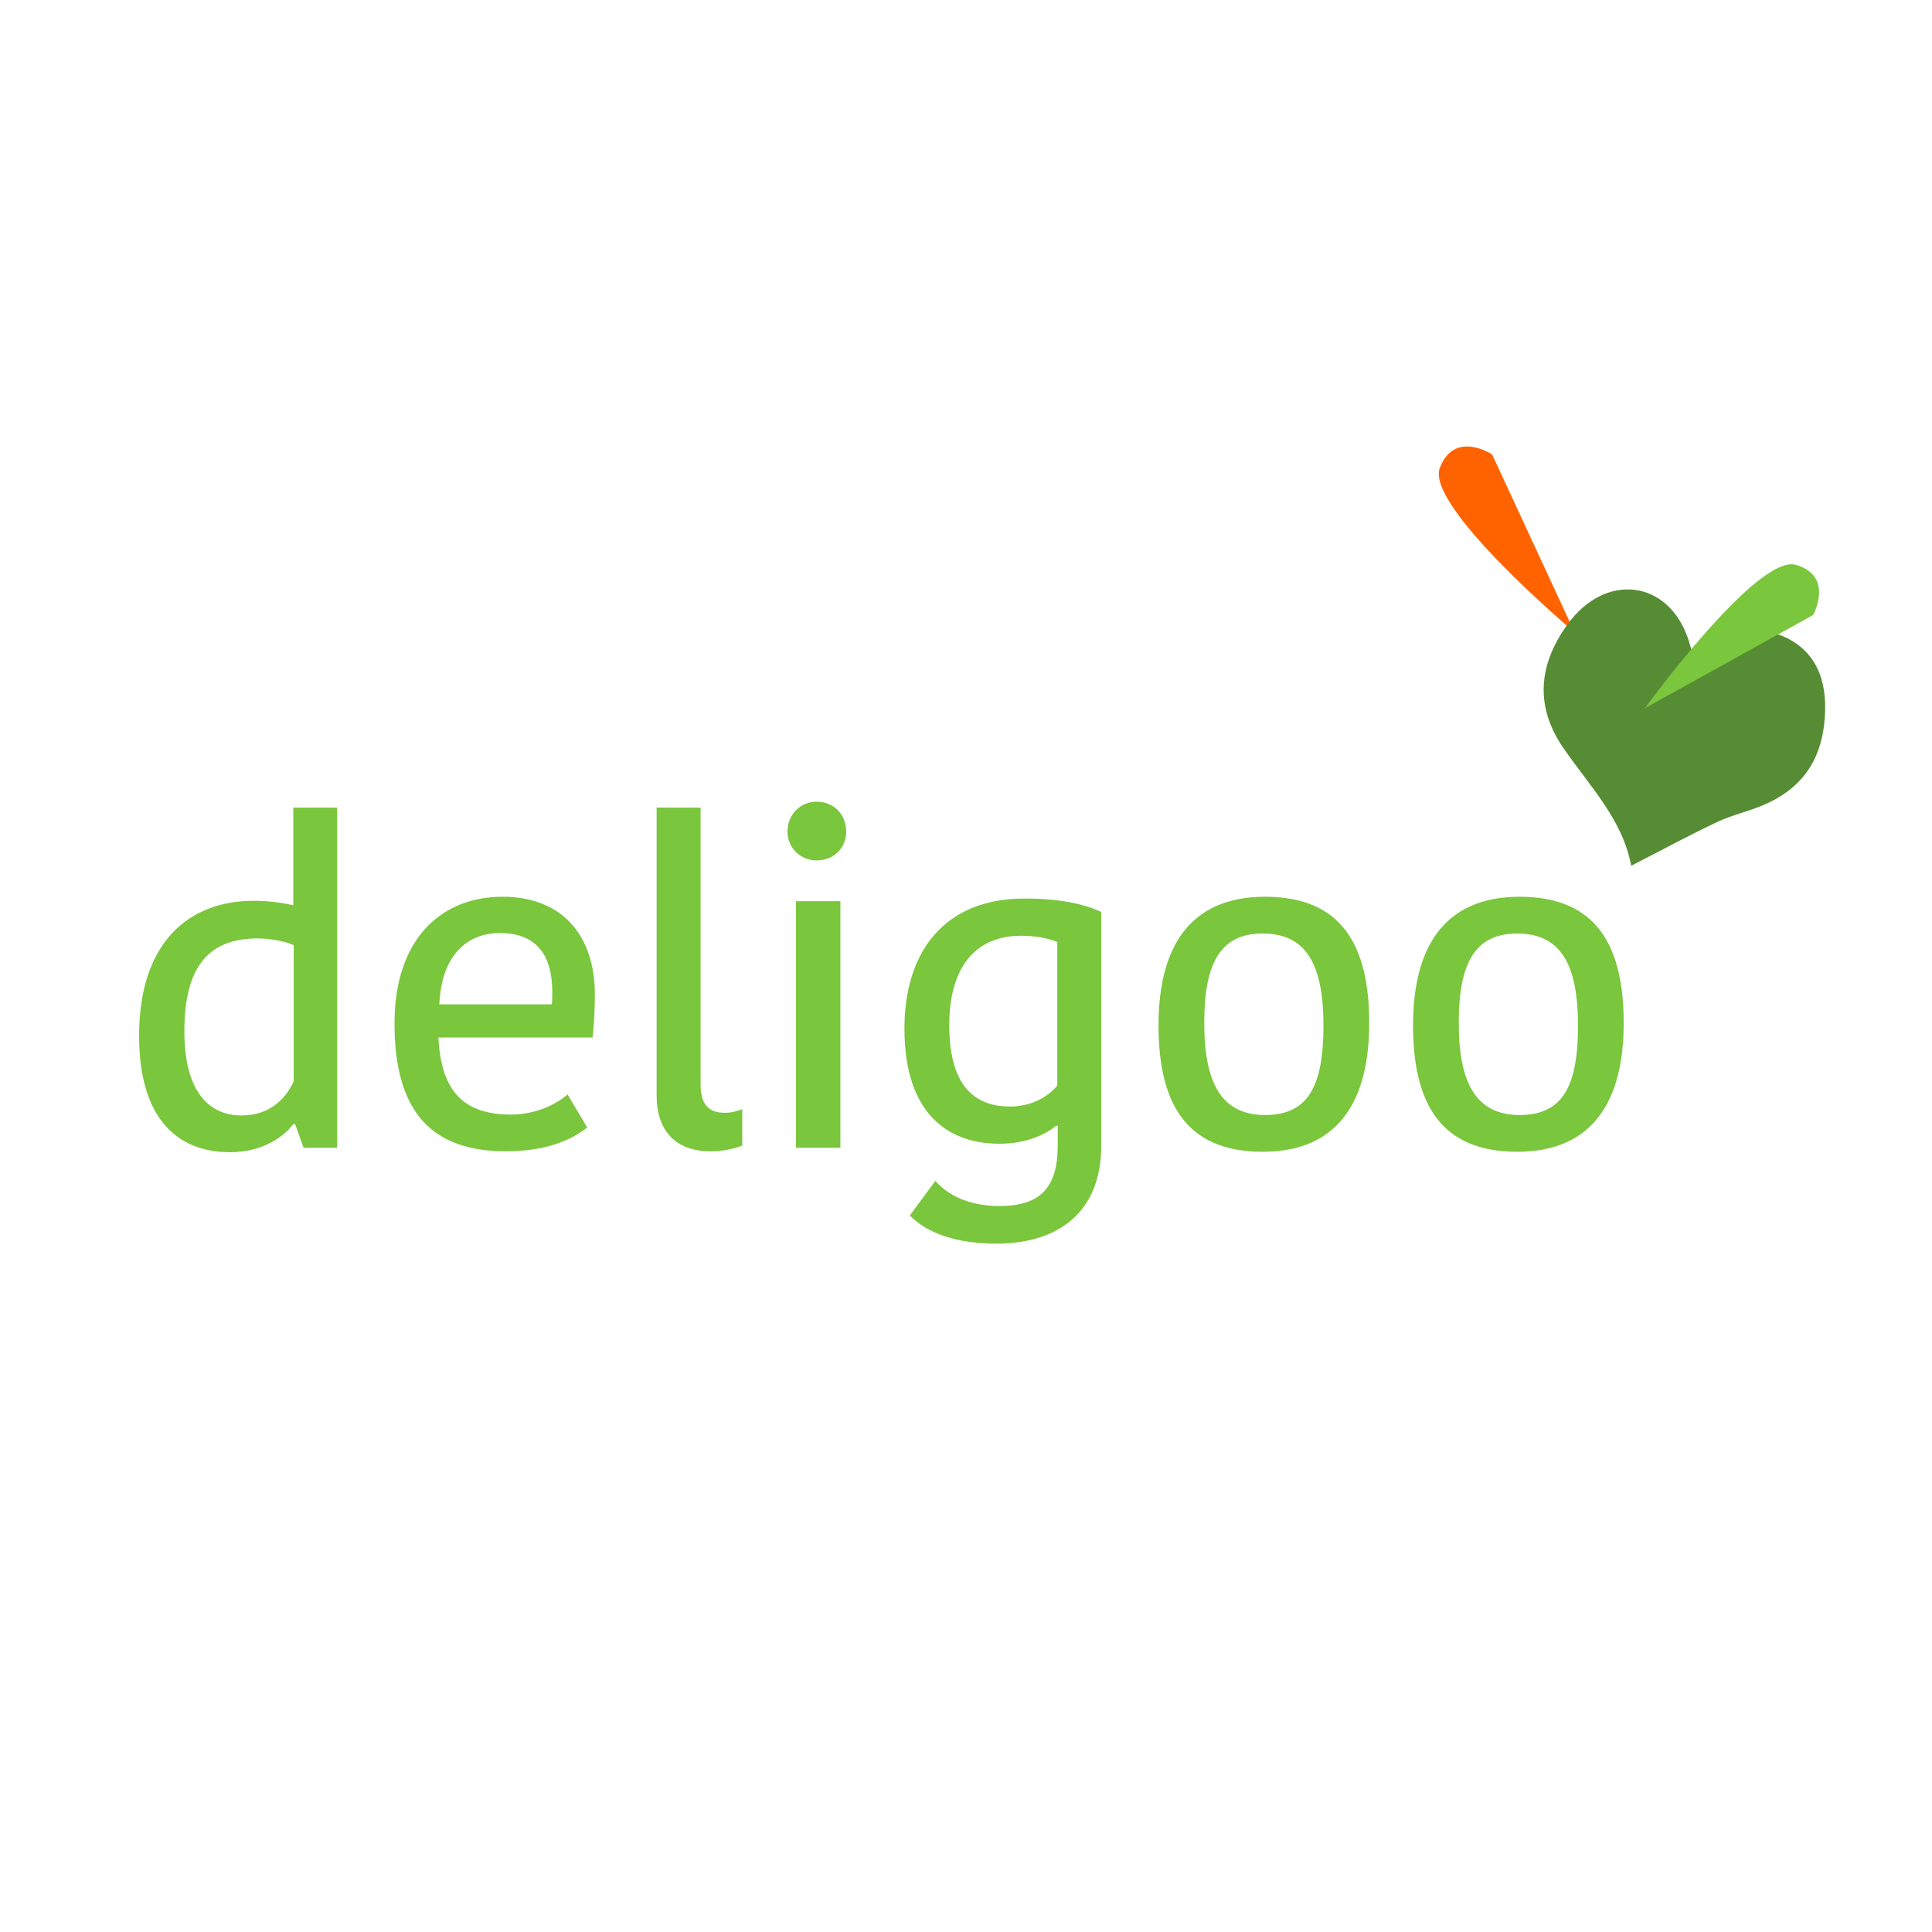
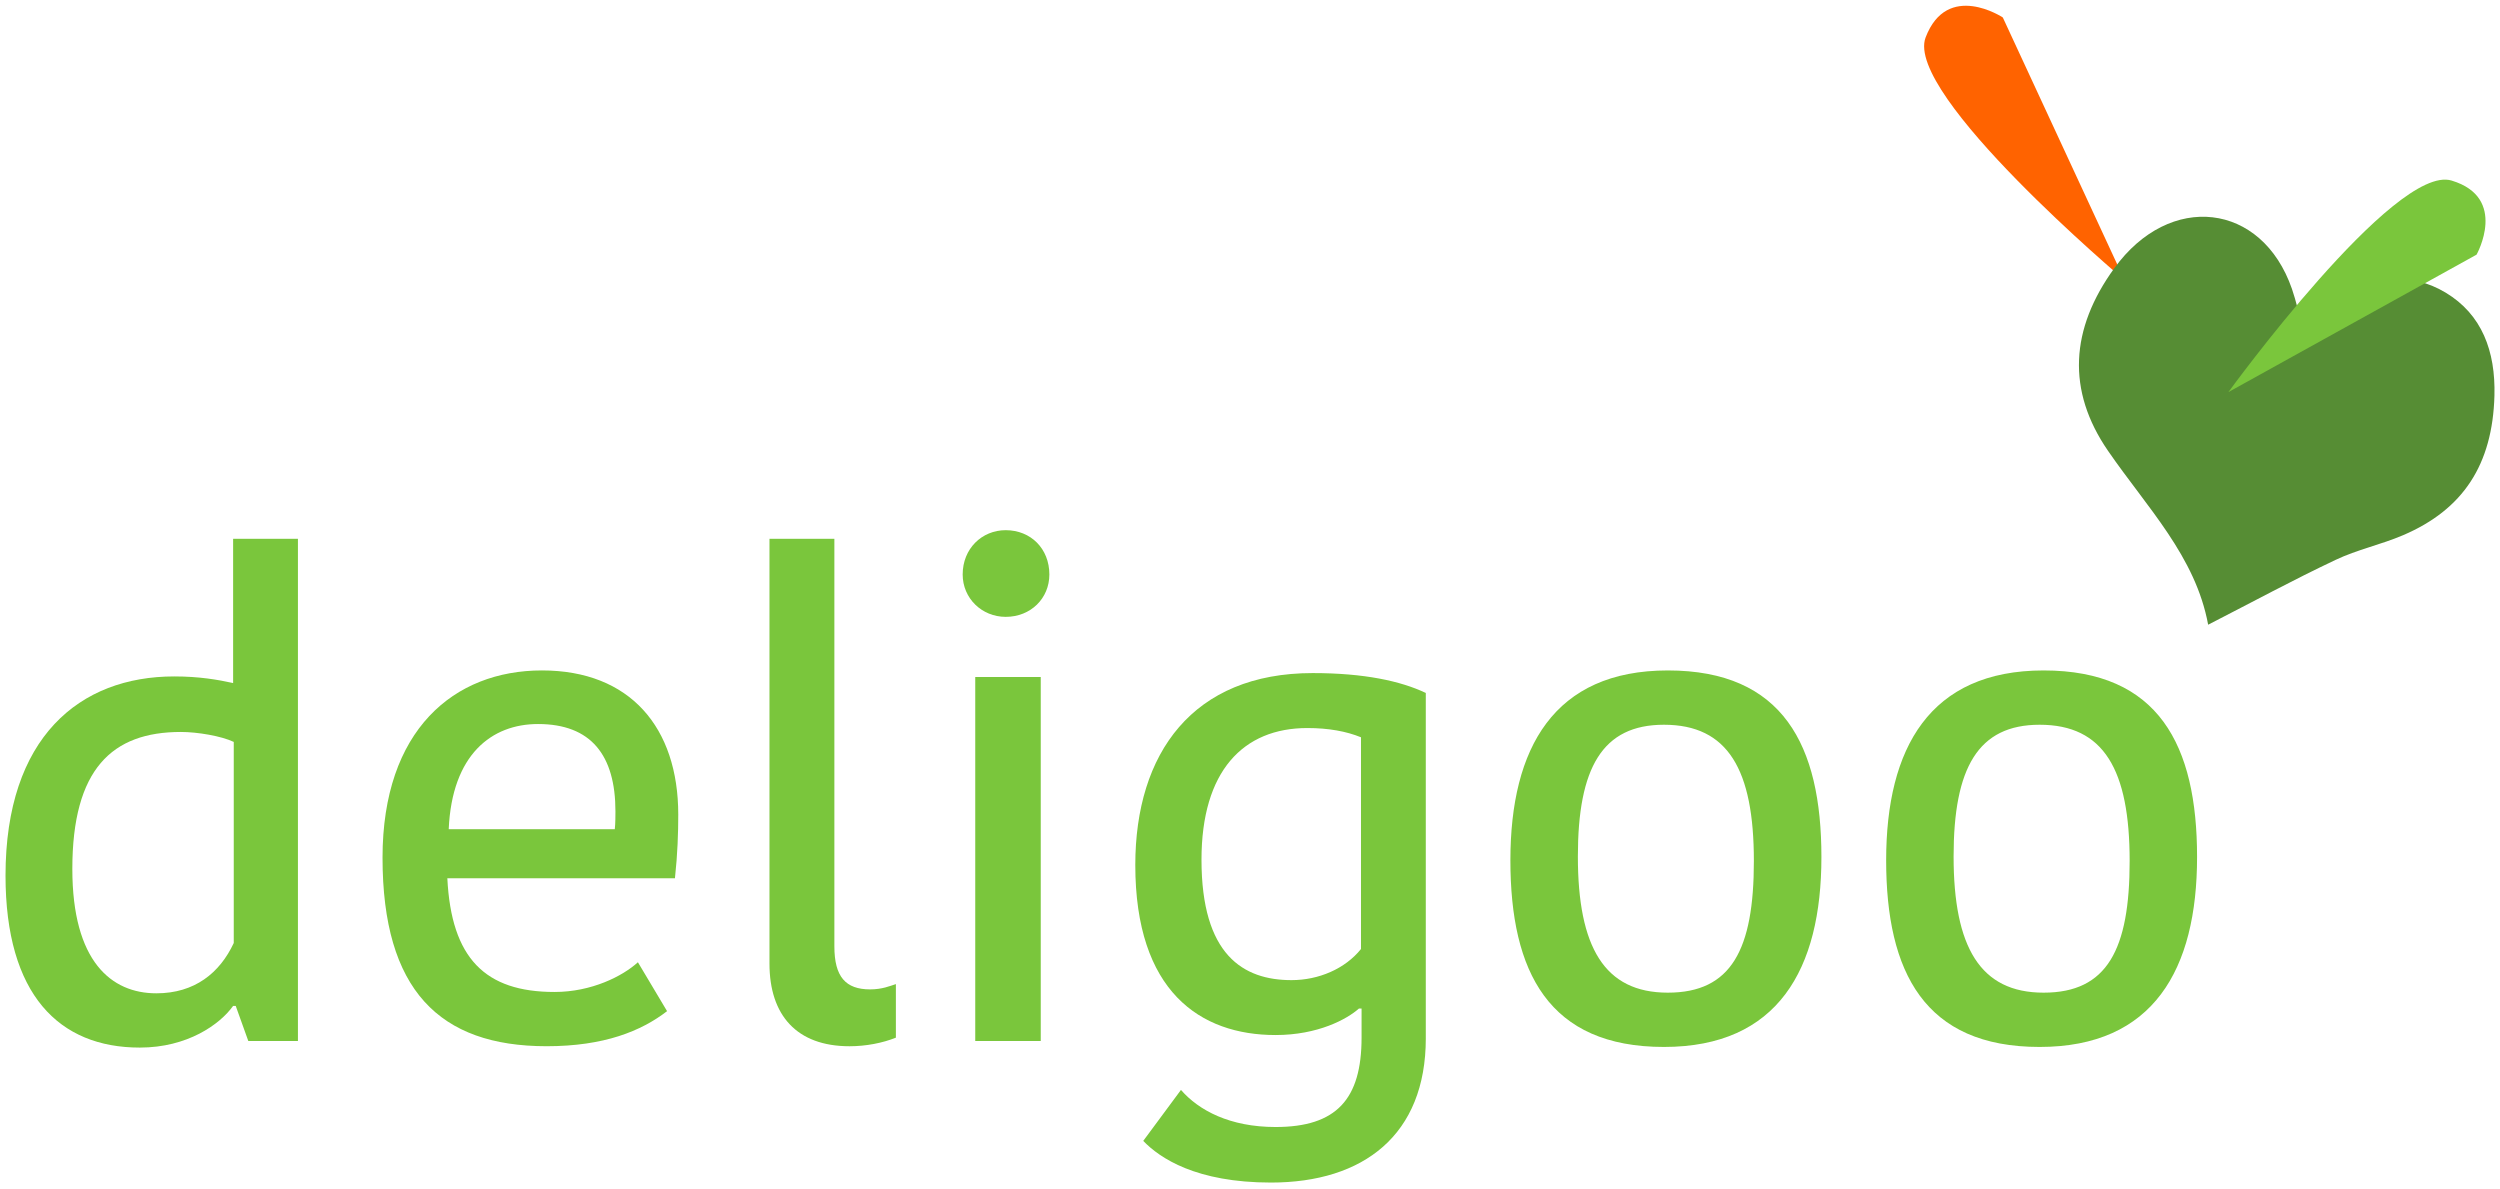
- <svg xmlns="http://www.w3.org/2000/svg" version="1.1" id="Ebene_1" x="0px" y="0px" width="100px" height="100px" viewBox="0 0 100 100" enable-background="new 0 0 100 100" xml:space="preserve">
-   <path fill-rule="evenodd" clip-rule="evenodd" fill="#FF6300" d="M81.498,32.729c0,0-7.733-6.519-6.974-8.508  c0.759-1.99,2.707-0.7,2.707-0.7L81.498,32.729z" />
+ <svg xmlns="http://www.w3.org/2000/svg" version="1.1" id="Ebene_1" x="0px" y="0px" width="192.5px" height="91.5px" viewBox="0 0 192.5 91.5" enable-background="new 0 0 192.5 91.5" xml:space="preserve">
+   <path fill="#FF6300" d="M163.588,21.568c0,0-16.98-14.316-15.316-18.684c1.669-4.371,5.945-1.538,5.945-1.538L163.588,21.568z" />
  <g>
    <g>
-       <path fill="#7AC63C" d="M15.18,41.799h2.273v17.608h-1.74l-0.441-1.229H15.18c-0.464,0.649-1.601,1.461-3.271,1.461    c-2.83,0-4.709-1.855-4.709-6.032c0-4.848,2.598-6.982,5.916-6.982c0.881,0,1.531,0.115,2.064,0.232V41.799z M15.203,55.973    v-7.052c-0.441-0.209-1.276-0.349-1.855-0.349c-2.413,0-3.805,1.3-3.805,4.803c0,3.248,1.369,4.361,2.946,4.361    C13.834,57.736,14.715,57.019,15.203,55.973z" />
-       <path fill="#7AC63C" d="M30.396,58.362c-0.905,0.696-2.204,1.229-4.223,1.229c-3.758,0-5.753-1.971-5.753-6.61    c0-4.479,2.505-6.566,5.59-6.566c3.086,0,4.779,1.995,4.779,5.058c0,0.626-0.023,1.369-0.116,2.228h-7.981    c0.139,2.807,1.323,3.989,3.759,3.989c1.299,0,2.389-0.556,2.923-1.043L30.396,58.362z M22.74,51.983h5.823    c0.023-0.187,0.023-0.533,0.023-0.626c0-1.973-0.858-3.063-2.715-3.063C24.248,48.294,22.855,49.361,22.74,51.983z" />
-       <path fill="#7AC63C" d="M36.262,41.799V56.09c0,1.066,0.395,1.508,1.253,1.508c0.417,0,0.696-0.117,0.904-0.186v1.879    c-0.463,0.186-1.043,0.301-1.624,0.301c-1.856,0-2.808-1.089-2.808-2.898V41.799H36.262z" />
-       <path fill="#7AC63C" d="M42.269,41.497c0.881,0,1.531,0.649,1.531,1.554c0,0.835-0.65,1.485-1.531,1.485    c-0.835,0-1.508-0.649-1.508-1.485C40.76,42.146,41.434,41.497,42.269,41.497z M41.201,46.646h2.297v12.761h-2.297V46.646z" />
-       <path fill="#7AC63C" d="M56.999,59.314c0,3.387-2.182,5.057-5.429,5.057c-2.622,0-3.898-0.858-4.478-1.461l1.323-1.787    c0.626,0.72,1.716,1.301,3.317,1.301c2.135,0,3.016-0.976,3.016-3.133V58.27h-0.093c-0.417,0.372-1.438,0.929-2.923,0.929    c-2.645,0-4.918-1.531-4.918-5.963c0-3.921,2.018-6.728,6.218-6.728c1.809,0,3.085,0.278,3.967,0.696V59.314z M52.846,48.434    c-2.25,0-3.712,1.508-3.712,4.617c0,3.34,1.462,4.222,3.156,4.222c0.951,0,1.878-0.395,2.436-1.091v-7.423    C54.215,48.55,53.589,48.434,52.846,48.434z" />
-       <path fill="#7AC63C" d="M59.965,53.072c0-3.942,1.531-6.657,5.521-6.657c4.037,0,5.384,2.621,5.384,6.542    c0,3.944-1.531,6.659-5.521,6.659C61.311,59.616,59.965,56.993,59.965,53.072z M65.485,57.713c2.228,0,3.017-1.508,3.017-4.616    c0-3.202-0.904-4.778-3.154-4.778c-2.158,0-3.017,1.507-3.017,4.616C62.331,56.113,63.259,57.713,65.485,57.713z" />
-       <path fill="#7AC63C" d="M73.14,53.072c0-3.942,1.532-6.657,5.521-6.657c4.036,0,5.381,2.621,5.381,6.542    c0,3.944-1.531,6.659-5.521,6.659C74.484,59.616,73.14,56.993,73.14,53.072z M78.661,57.713c2.228,0,3.016-1.508,3.016-4.616    c0-3.202-0.904-4.778-3.155-4.778c-2.158,0-3.017,1.507-3.017,4.616C75.505,56.113,76.434,57.713,78.661,57.713z" />
+       <path fill="#7AC63C" d="M17.949,41.486h4.992v38.669h-3.822l-0.968-2.699h-0.202c-1.02,1.426-3.516,3.208-7.183,3.208    c-6.216,0-10.341-4.072-10.341-13.244c0-10.648,5.704-15.335,12.992-15.335c1.935,0,3.362,0.253,4.533,0.51V41.486z     M17.999,72.612V57.127c-0.968-0.458-2.802-0.766-4.073-0.766c-5.299,0-8.356,2.855-8.356,10.547c0,7.133,3.007,9.577,6.469,9.577    C14.992,76.485,16.927,74.912,17.999,72.612z" />
+       <path fill="#7AC63C" d="M51.364,77.859c-1.987,1.532-4.841,2.7-9.275,2.7c-8.252,0-12.634-4.327-12.634-14.518    c0-9.836,5.502-14.418,12.276-14.418c6.778,0,10.495,4.382,10.495,11.106c0,1.377-0.05,3.007-0.255,4.895H34.445    c0.305,6.164,2.905,8.758,8.256,8.758c2.852,0,5.245-1.22,6.418-2.289L51.364,77.859z M34.551,63.85h12.788    c0.05-0.408,0.05-1.169,0.05-1.371c0-4.335-1.883-6.729-5.961-6.729C37.863,55.75,34.803,58.093,34.551,63.85z" />
+       <path fill="#7AC63C" d="M64.247,41.486v31.385c0,2.342,0.867,3.312,2.751,3.312c0.916,0,1.528-0.259,1.985-0.408V79.9    c-1.018,0.408-2.292,0.661-3.567,0.661c-4.075,0-6.166-2.392-6.166-6.365v-32.71H64.247z" />
+       <path fill="#7AC63C" d="M77.438,40.824c1.936,0,3.363,1.425,3.363,3.412c0,1.833-1.428,3.262-3.363,3.262    c-1.833,0-3.312-1.425-3.312-3.262C74.124,42.249,75.604,40.824,77.438,40.824z M75.094,52.131h5.043v28.024h-5.043V52.131z" />
+       <path fill="#7AC63C" d="M109.787,79.953c0,7.437-4.794,11.104-11.924,11.104c-5.758,0-8.56-1.883-9.833-3.208l2.904-3.925    c1.375,1.58,3.769,2.856,7.287,2.856c4.687,0,6.62-2.143,6.62-6.88v-2.243h-0.203c-0.916,0.818-3.158,2.041-6.417,2.041    c-5.811,0-10.803-3.361-10.803-13.094c0-8.611,4.432-14.777,13.656-14.777c3.972,0,6.775,0.611,8.712,1.53V79.953z     M100.666,56.059c-4.941,0-8.151,3.311-8.151,10.139c0,7.335,3.21,9.272,6.931,9.272c2.089,0,4.124-0.868,5.35-2.396V56.771    C103.672,56.312,102.297,56.059,100.666,56.059z" />
+       <path fill="#7AC63C" d="M116.3,66.244c0-8.658,3.362-14.62,12.124-14.62c8.867,0,11.825,5.756,11.825,14.367    c0,8.66-3.364,14.624-12.124,14.624C119.256,80.615,116.3,74.854,116.3,66.244z M128.42,76.435c4.896,0,6.628-3.311,6.628-10.135    c0-7.033-1.986-10.495-6.927-10.495c-4.739,0-6.625,3.311-6.625,10.139C121.496,72.922,123.533,76.435,128.42,76.435z" />
+       <path fill="#7AC63C" d="M145.234,66.244c0-8.658,3.363-14.62,12.123-14.62c8.864,0,11.817,5.756,11.817,14.367    c0,8.66-3.36,14.624-12.123,14.624C148.187,80.615,145.234,74.854,145.234,66.244z M157.357,76.435    c4.894,0,6.626-3.311,6.626-10.135c0-7.033-1.986-10.495-6.932-10.495c-4.74,0-6.624,3.311-6.624,10.139    C150.428,72.922,152.467,76.435,157.357,76.435z" />
    </g>
  </g>
-   <path fill-rule="evenodd" clip-rule="evenodd" fill="#568D34" d="M87.757,34.444c0.43-0.354,0.797-0.708,1.205-0.98  c1.256-0.841,2.534-1.055,3.8-0.293c1.263,0.762,1.747,2.044,1.706,3.608c-0.065,2.419-1.097,3.994-3.202,4.894  c-0.778,0.333-1.608,0.505-2.373,0.868c-1.466,0.693-2.901,1.47-4.464,2.271c-0.441-2.396-2.146-4.114-3.512-6.1  c-1.451-2.11-1.326-4.266,0.223-6.401c1.946-2.685,5.173-2.312,6.227,0.724C87.518,33.47,87.616,33.93,87.757,34.444z" />
-   <path fill-rule="evenodd" clip-rule="evenodd" fill="#7AC63C" d="M85.141,36.655c0,0,5.825-8.018,7.824-7.417  s0.876,2.598,0.876,2.598L85.141,36.655z" />
+   <path fill="#568D34" d="M177.334,25.334c0.944-0.778,1.752-1.555,2.646-2.152c2.759-1.847,5.566-2.316,8.345-0.644  c2.775,1.673,3.837,4.489,3.747,7.923c-0.144,5.313-2.408,8.772-7.032,10.748c-1.707,0.731-3.53,1.108-5.211,1.907  c-3.218,1.521-6.37,3.228-9.802,4.987c-0.969-5.262-4.713-9.034-7.714-13.396c-3.187-4.633-2.912-9.369,0.491-14.058  c4.271-5.896,11.357-5.077,13.674,1.591C176.808,23.195,177.024,24.206,177.334,25.334z" />
+   <path fill="#7AC63C" d="M171.588,30.191c0,0,12.793-17.609,17.182-16.289c4.391,1.32,1.925,5.706,1.925,5.706L171.588,30.191z" />
</svg>
